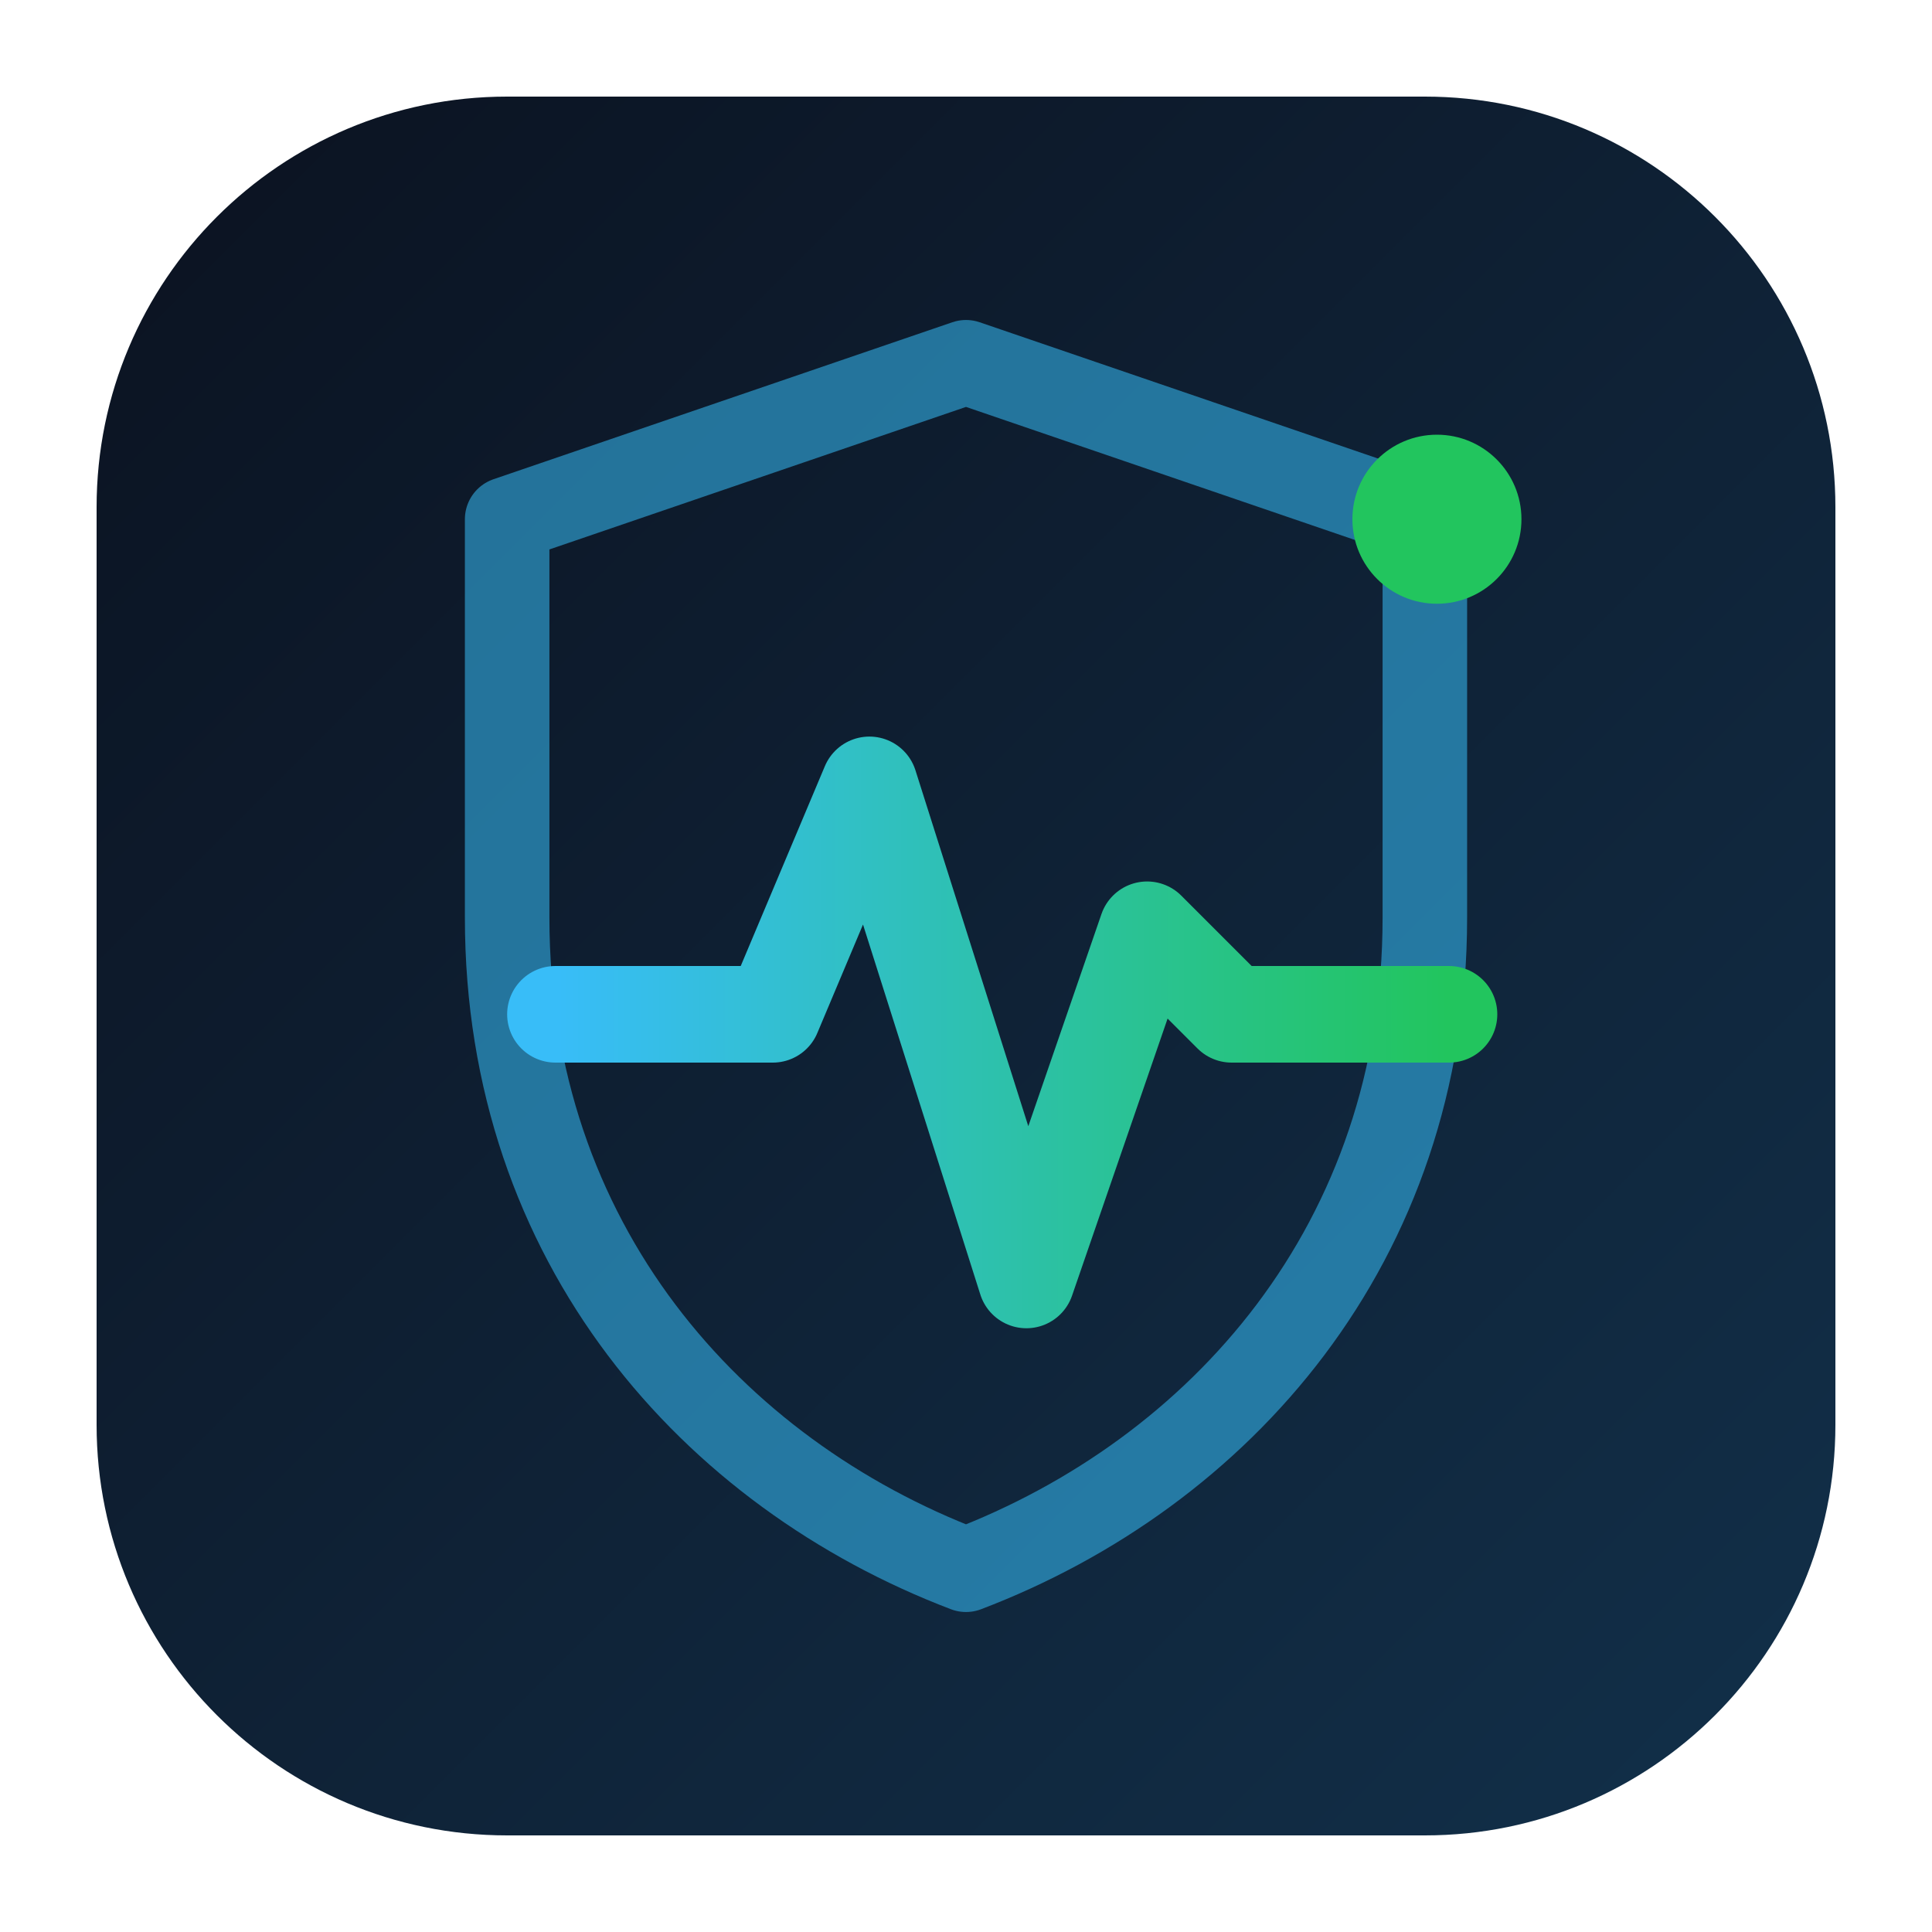
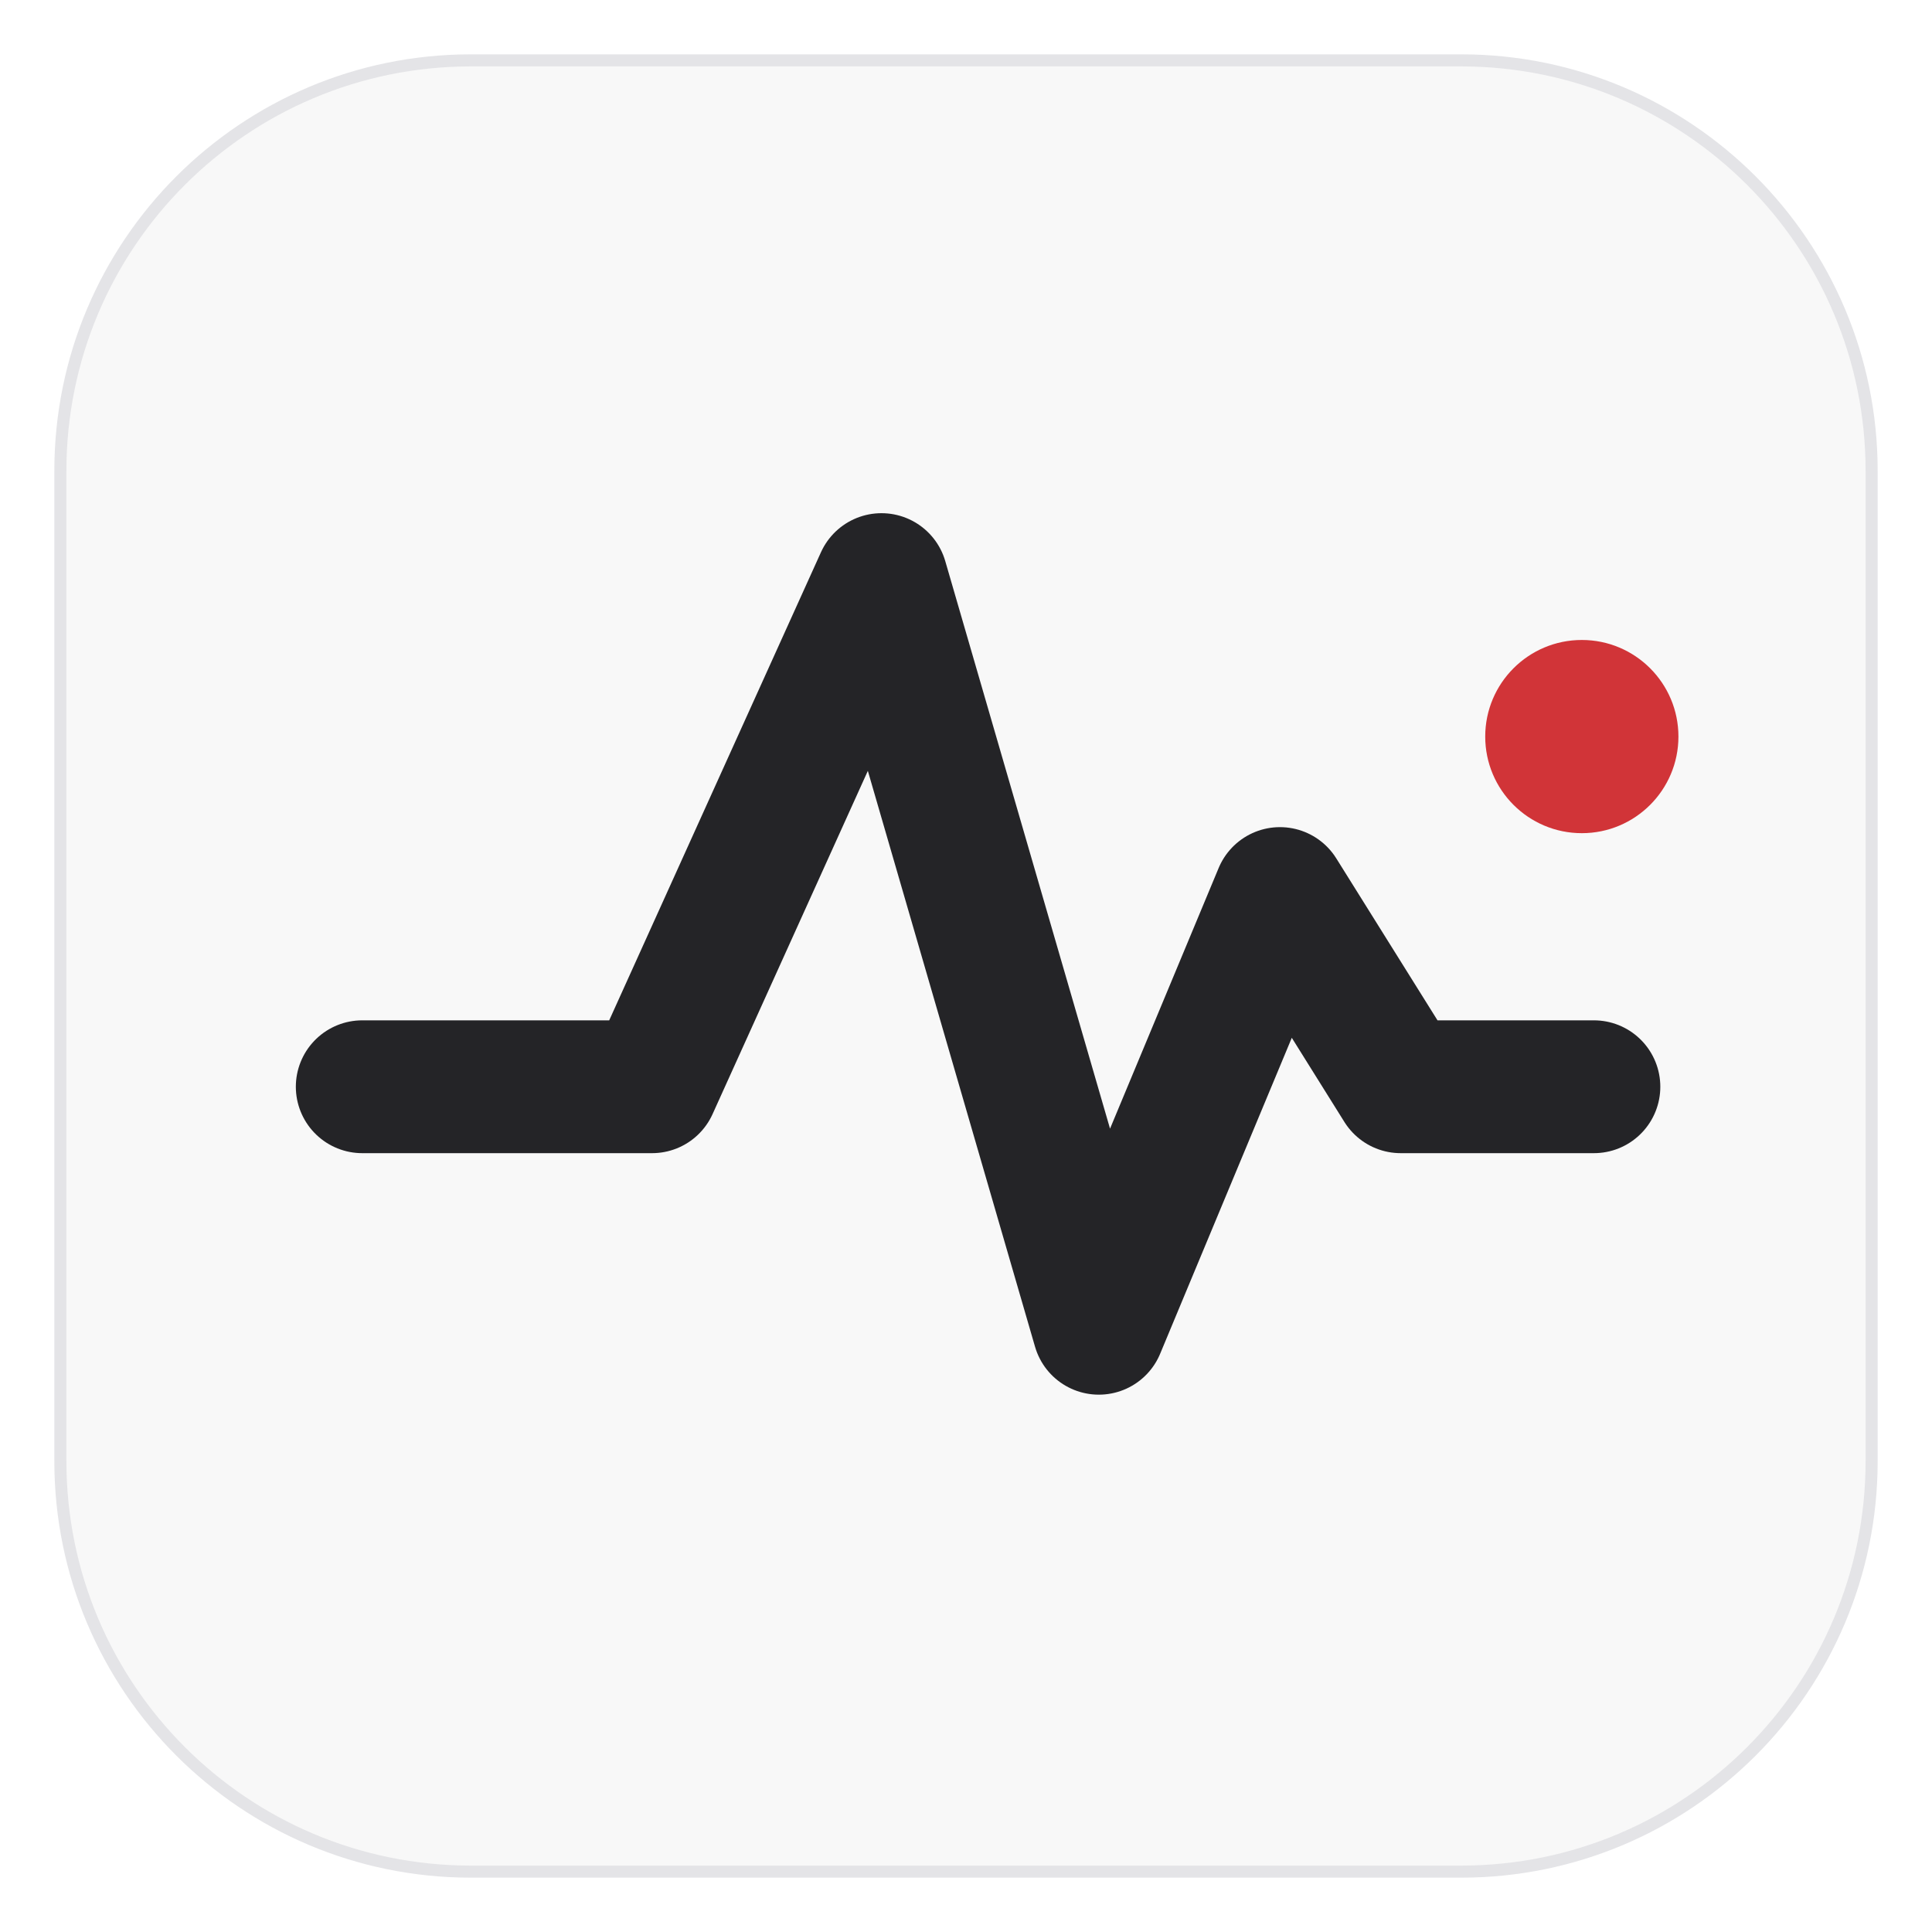
- <svg xmlns="http://www.w3.org/2000/svg" viewBox="0 0 160 160" width="160" height="160" role="img" aria-label="E-Detection">
-   <defs>
-     <linearGradient id="bg" x1="0" y1="0" x2="1" y2="1">
-       <stop offset="0" stop-color="#0B1220" />
-       <stop offset="1" stop-color="#12304A" />
-     </linearGradient>
-     <linearGradient id="pulse" x1="0" y1="0" x2="1" y2="0">
-       <stop offset="0" stop-color="#38BDF8" />
-       <stop offset="1" stop-color="#22C55E" />
-     </linearGradient>
-   </defs>
-   <rect x="8" y="8" width="144" height="144" rx="34" fill="url(#bg)" />
-   <path d="M80 30l38 13v33c0 27-17 46-38 54-21-8-38-27-38-54V43z" fill="none" stroke="#38BDF8" stroke-opacity=".55" stroke-width="7" stroke-linejoin="round" />
-   <path d="M46 84h18l8-19 13 41 10-29 7 7h18" fill="none" stroke="url(#pulse)" stroke-width="8" stroke-linecap="round" stroke-linejoin="round" />
-   <circle cx="119" cy="43" r="7" fill="#22C55E" />
+ <svg xmlns="http://www.w3.org/2000/svg" viewBox="0 0 160 160" width="160" height="160" role="img" aria-labelledby="title desc">
+   <rect x="5" y="5" width="150" height="150" rx="34" fill="#F8F8F8" stroke="#E4E4E7" stroke-width="1" />
+   <path d="M30 90H54L73 48L91 110L106 74L116 90H132" fill="none" stroke="#242427" stroke-width="11" stroke-linecap="round" stroke-linejoin="round" />
+   <circle cx="131" cy="61" r="8" fill="#D13438" />
</svg>
